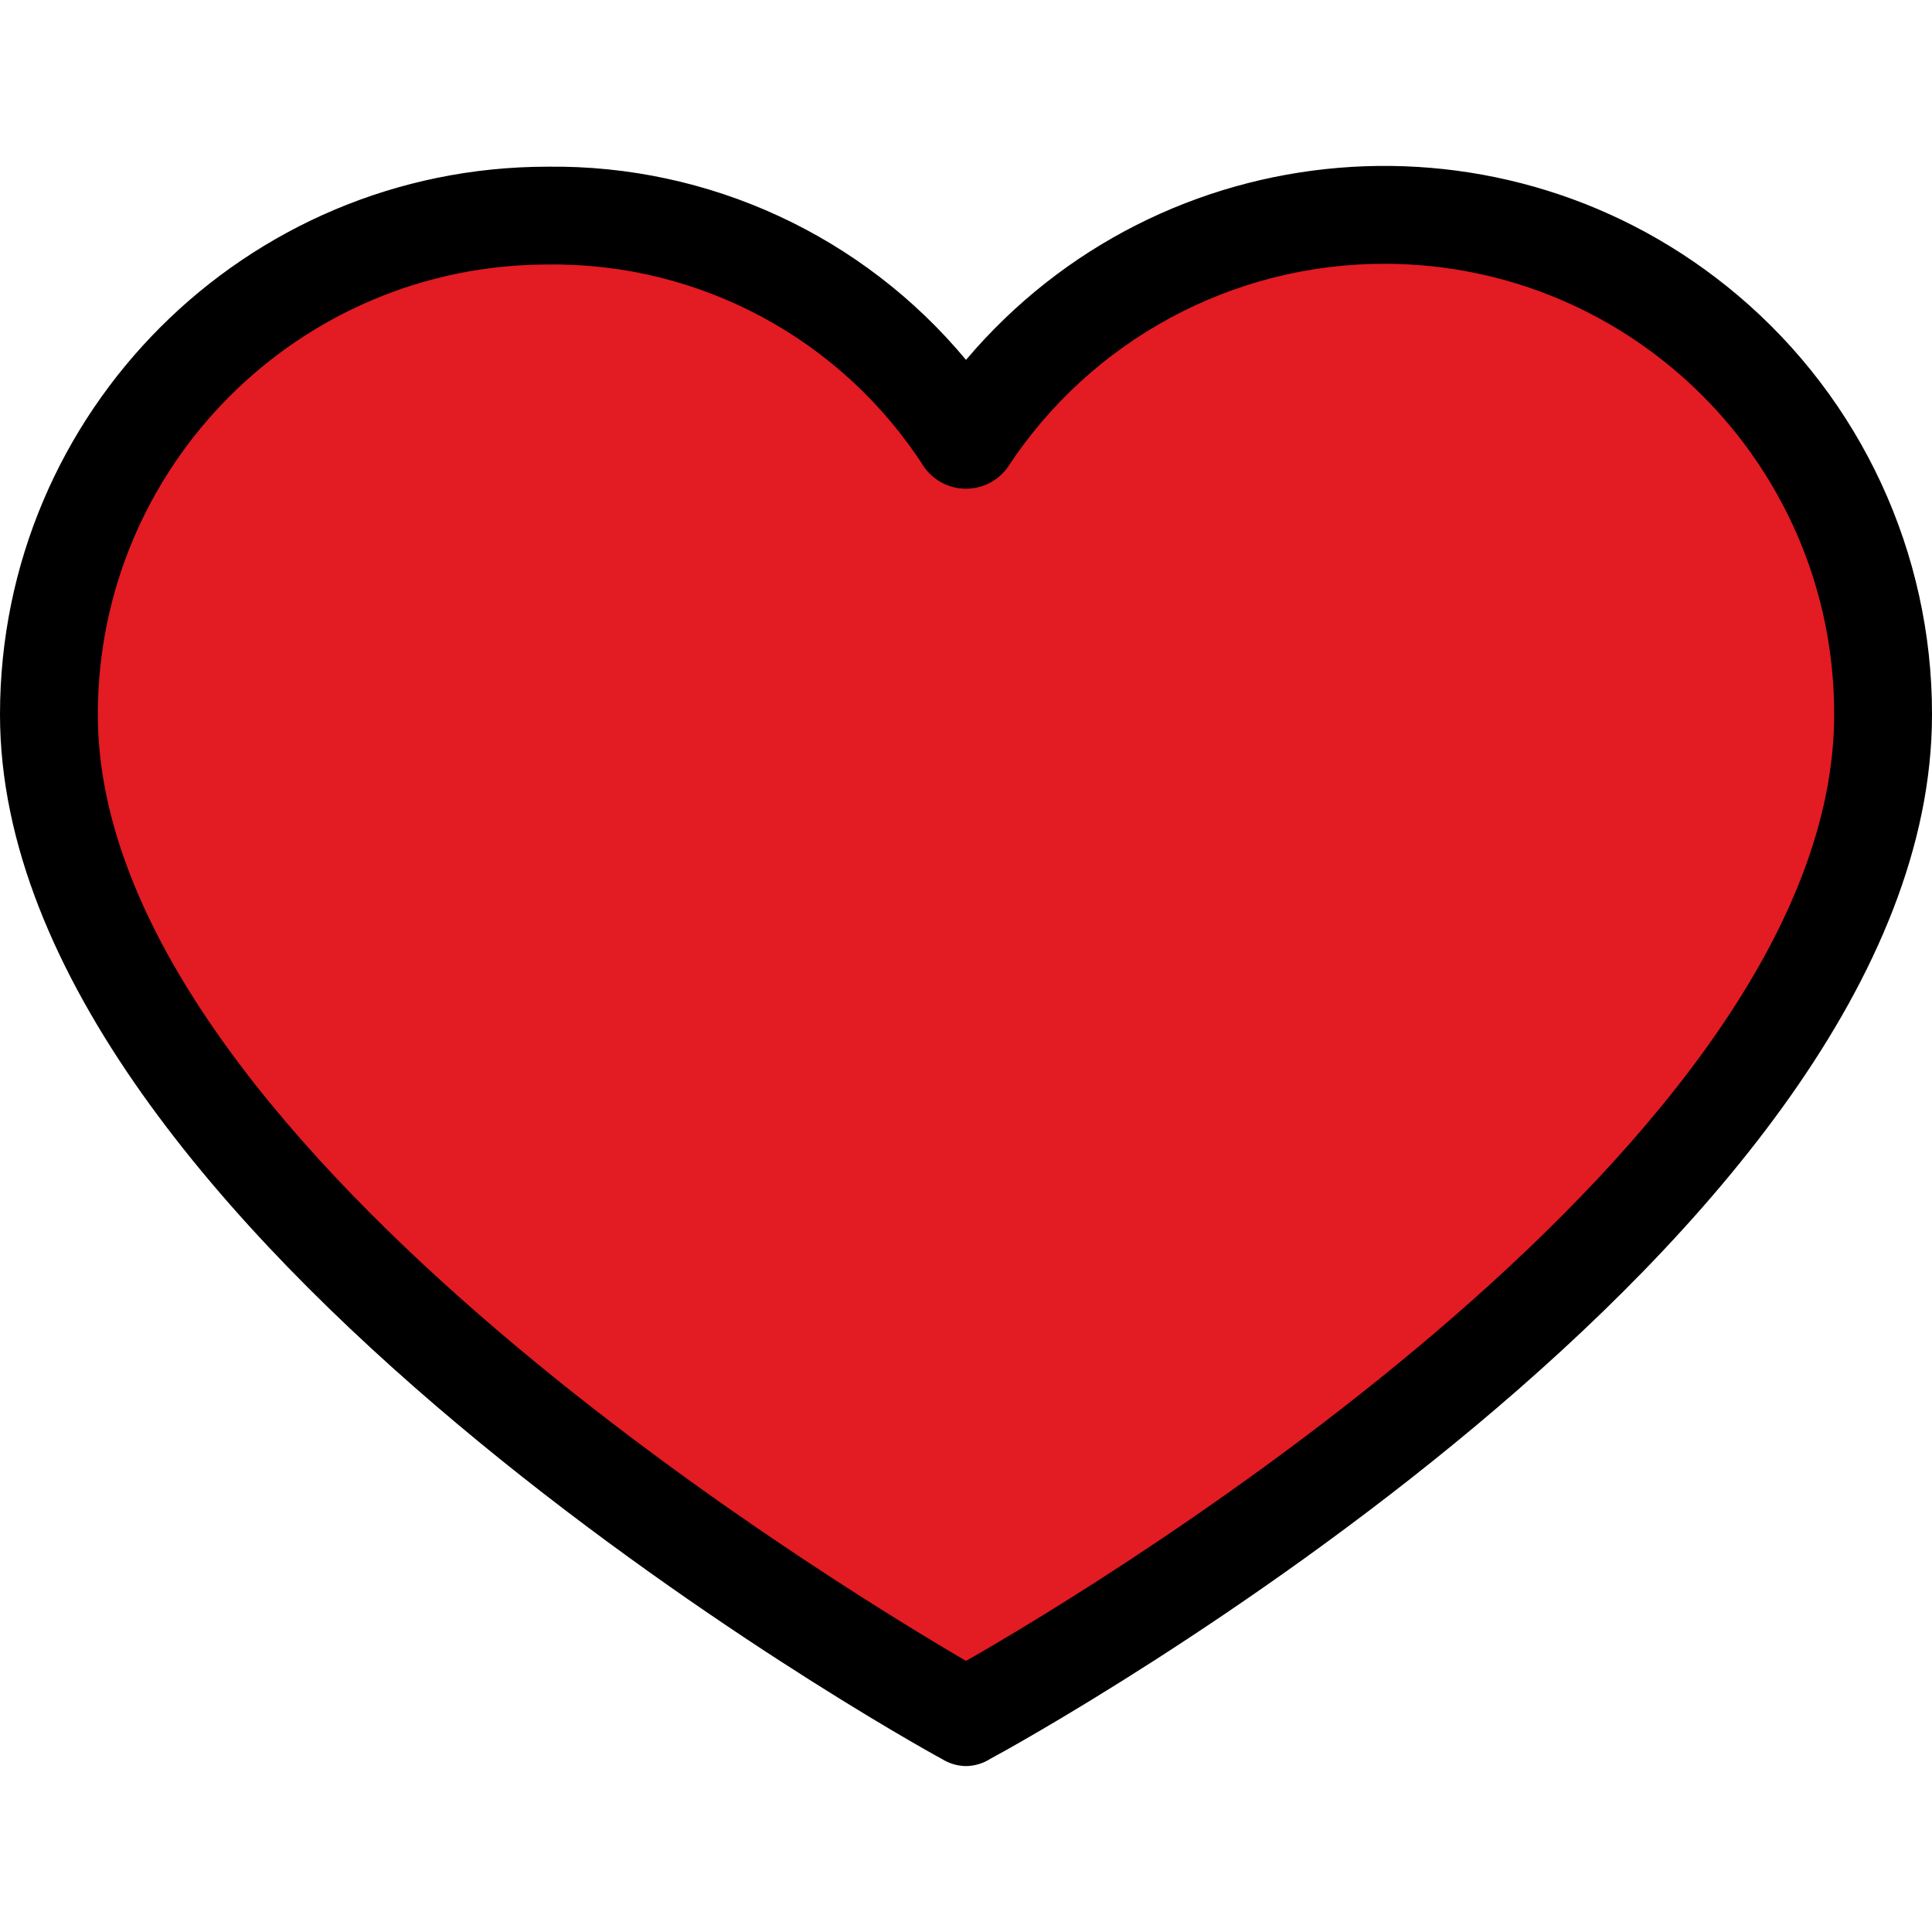
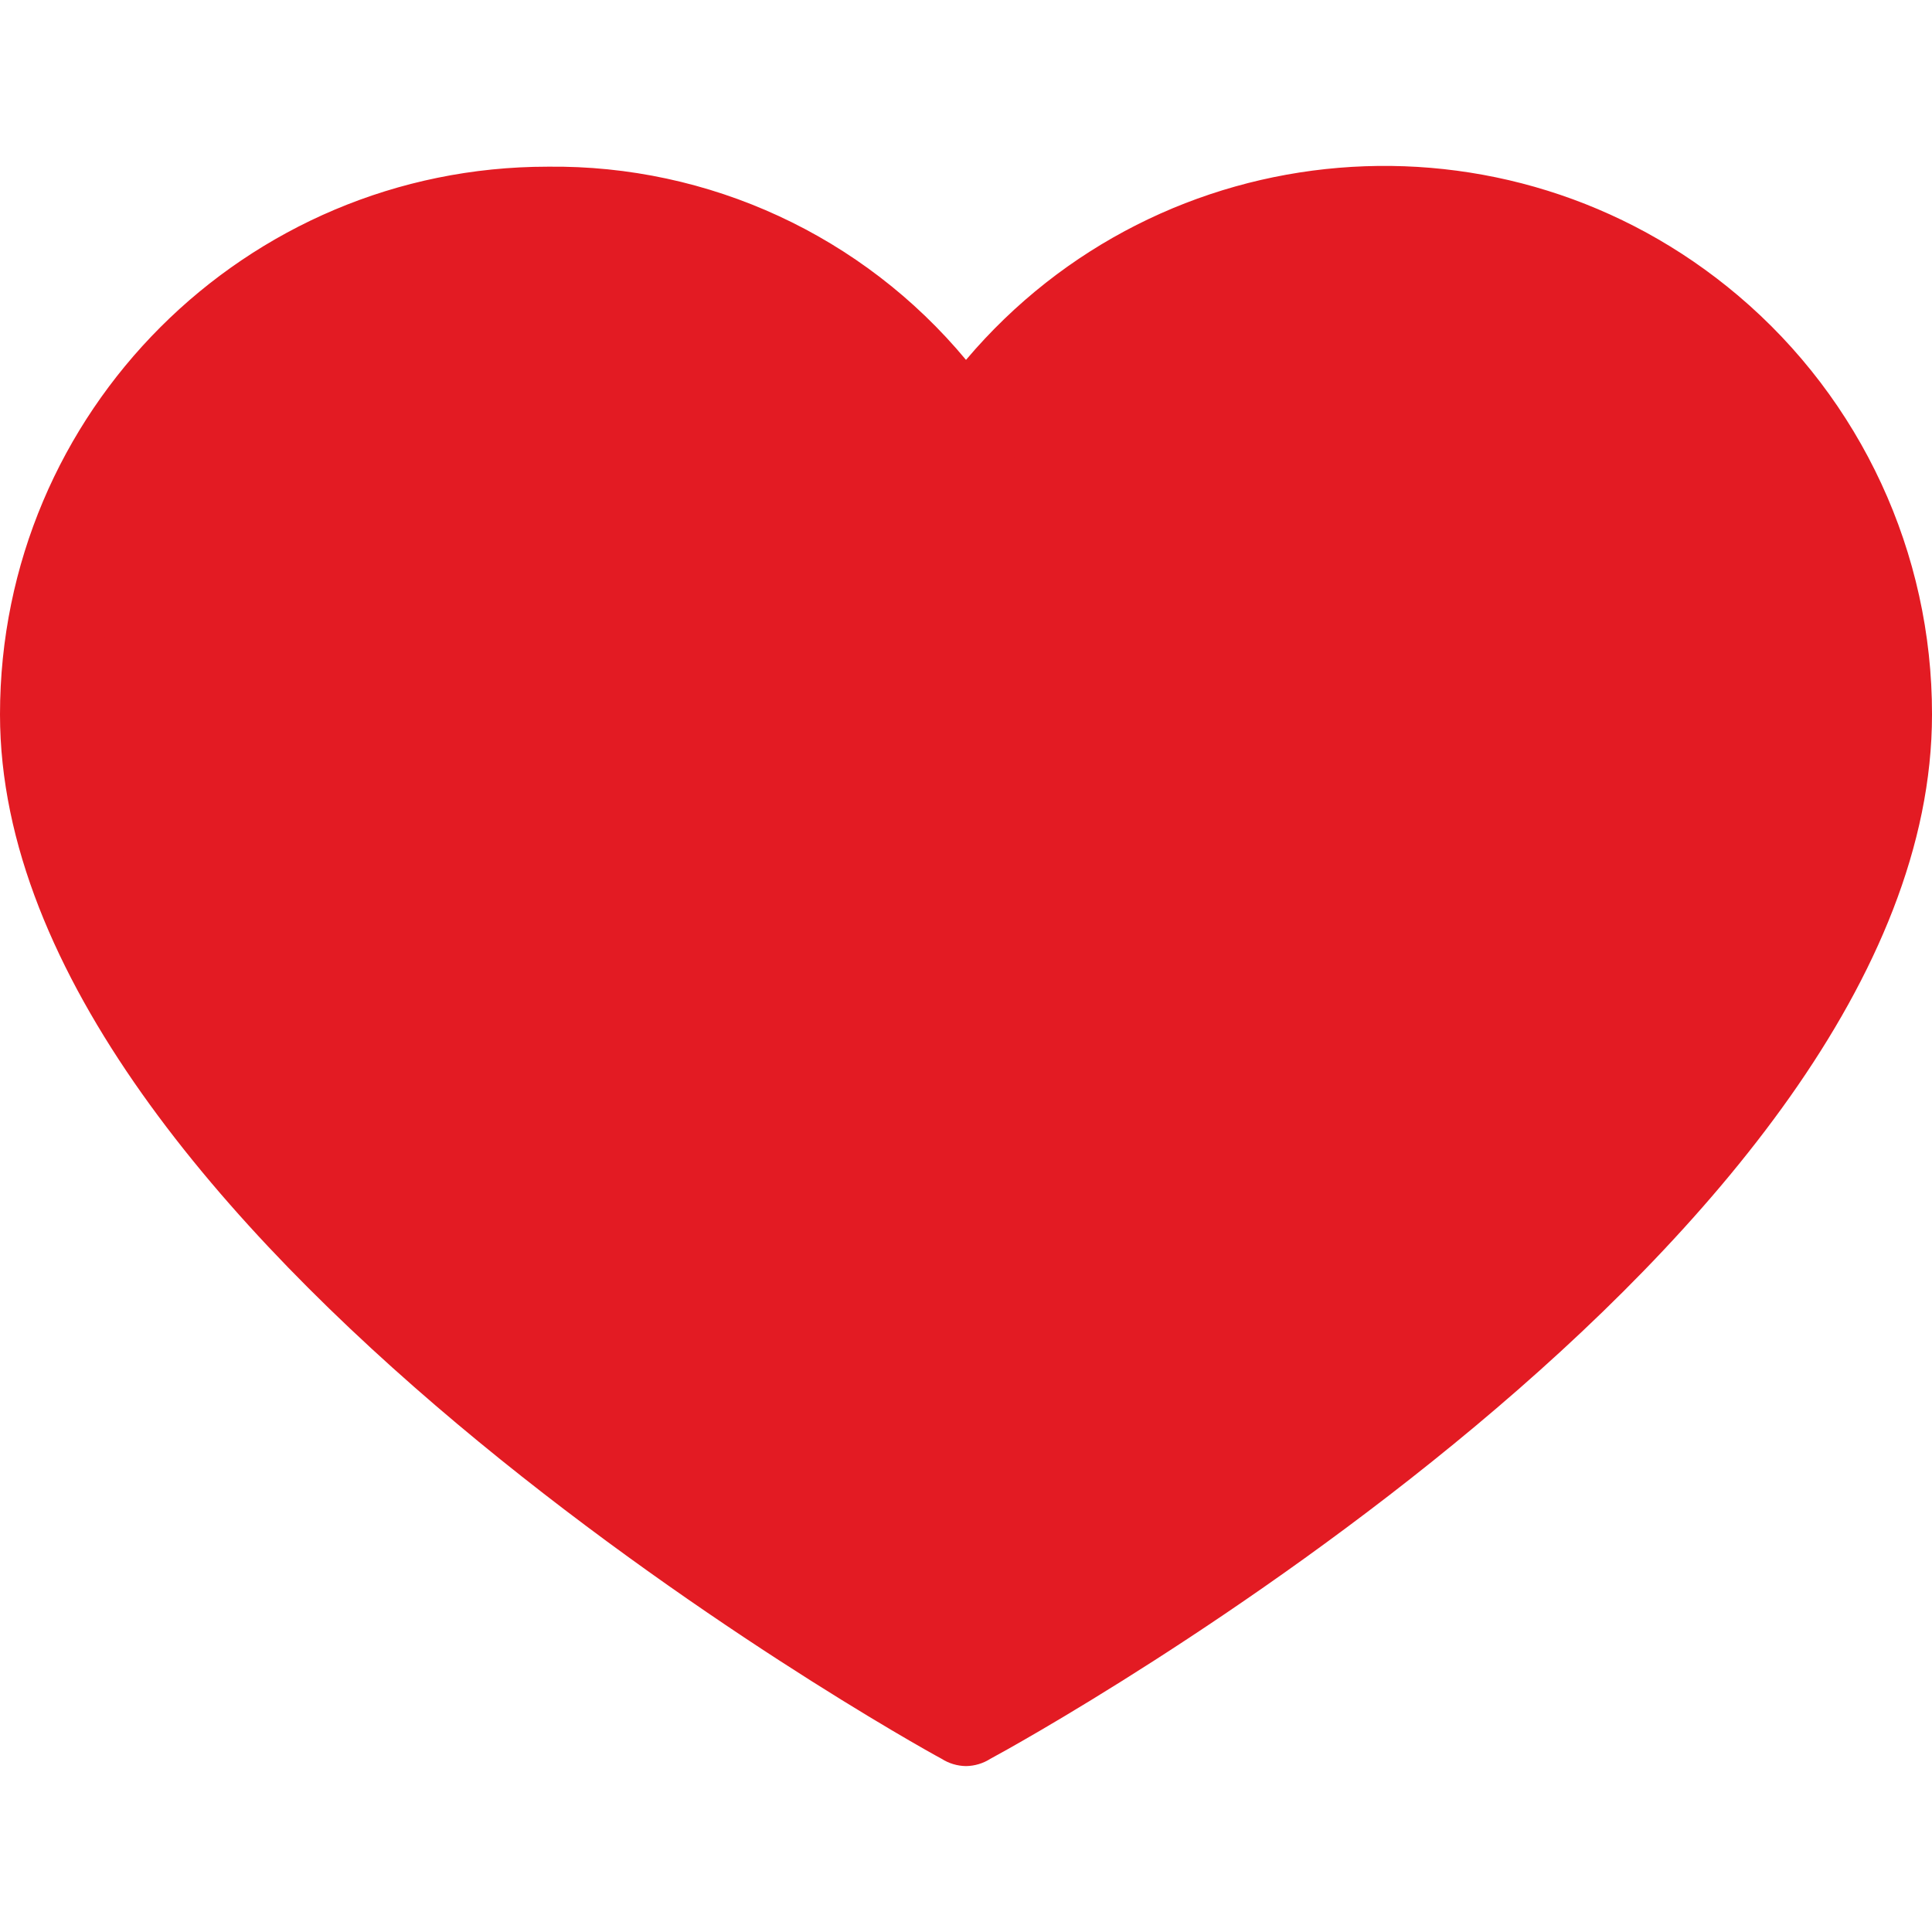
<svg xmlns="http://www.w3.org/2000/svg" version="1.1" id="Capa_1" x="0px" y="0px" viewBox="0 0 412.735 412.735" style="enable-background:new 0 0 412.735 412.735;" xml:space="preserve">
  <g>
    <path fill="#E31B23" d="M295.706,46.058C354.45,46.344,402,93.894,402.286,152.638   c0,107.624-195.918,214.204-195.918,214.204S10.449,258.695,10.449,152.638c0-58.862,47.717-106.58,106.58-106.58l0,0   c36.032-0.281,69.718,17.842,89.339,48.065C226.123,64.047,259.722,45.971,295.706,46.058z" />
-     <path fill="#000" d="M206.367,377.291c-1.854-0.024-3.664-0.567-5.224-1.567C193.306,371.544,0,263.397,0,152.638   C0,88.005,52.395,35.609,117.029,35.609l0,0c34.477-0.406,67.299,14.757,89.339,41.273   c41.749-49.341,115.591-55.495,164.932-13.746c26.323,22.273,41.484,55.02,41.436,89.501   c0,112.327-193.306,218.906-201.143,223.086C210.031,376.723,208.221,377.266,206.367,377.291z M117.029,56.507   c-53.091,0-96.131,43.039-96.131,96.131l0,0c0,89.861,155.167,184.424,185.469,202.188   c30.302-17.241,185.469-111.282,185.469-202.188c0.087-53.091-42.881-96.201-95.972-96.289   c-32.501-0.053-62.829,16.319-80.615,43.521c-3.557,4.905-10.418,5.998-15.323,2.44c-0.937-0.68-1.761-1.503-2.44-2.44   C179.967,72.479,149.541,56.08,117.029,56.507z" />
+     <path fill="#E31B23" d="M206.367,377.291c-1.854-0.024-3.664-0.567-5.224-1.567C193.306,371.544,0,263.397,0,152.638   C0,88.005,52.395,35.609,117.029,35.609l0,0c34.477-0.406,67.299,14.757,89.339,41.273   c41.749-49.341,115.591-55.495,164.932-13.746c26.323,22.273,41.484,55.02,41.436,89.501   c0,112.327-193.306,218.906-201.143,223.086C210.031,376.723,208.221,377.266,206.367,377.291z M117.029,56.507   c-53.091,0-96.131,43.039-96.131,96.131l0,0c0,89.861,155.167,184.424,185.469,202.188   c30.302-17.241,185.469-111.282,185.469-202.188c0.087-53.091-42.881-96.201-95.972-96.289   c-32.501-0.053-62.829,16.319-80.615,43.521c-3.557,4.905-10.418,5.998-15.323,2.44c-0.937-0.68-1.761-1.503-2.44-2.44   C179.967,72.479,149.541,56.08,117.029,56.507z" />
  </g>
  <g>
</g>
  <g>
</g>
  <g>
</g>
  <g>
</g>
  <g>
</g>
  <g>
</g>
  <g>
</g>
  <g>
</g>
  <g>
</g>
  <g>
</g>
  <g>
</g>
  <g>
</g>
  <g>
</g>
  <g>
</g>
  <g>
</g>
</svg>
